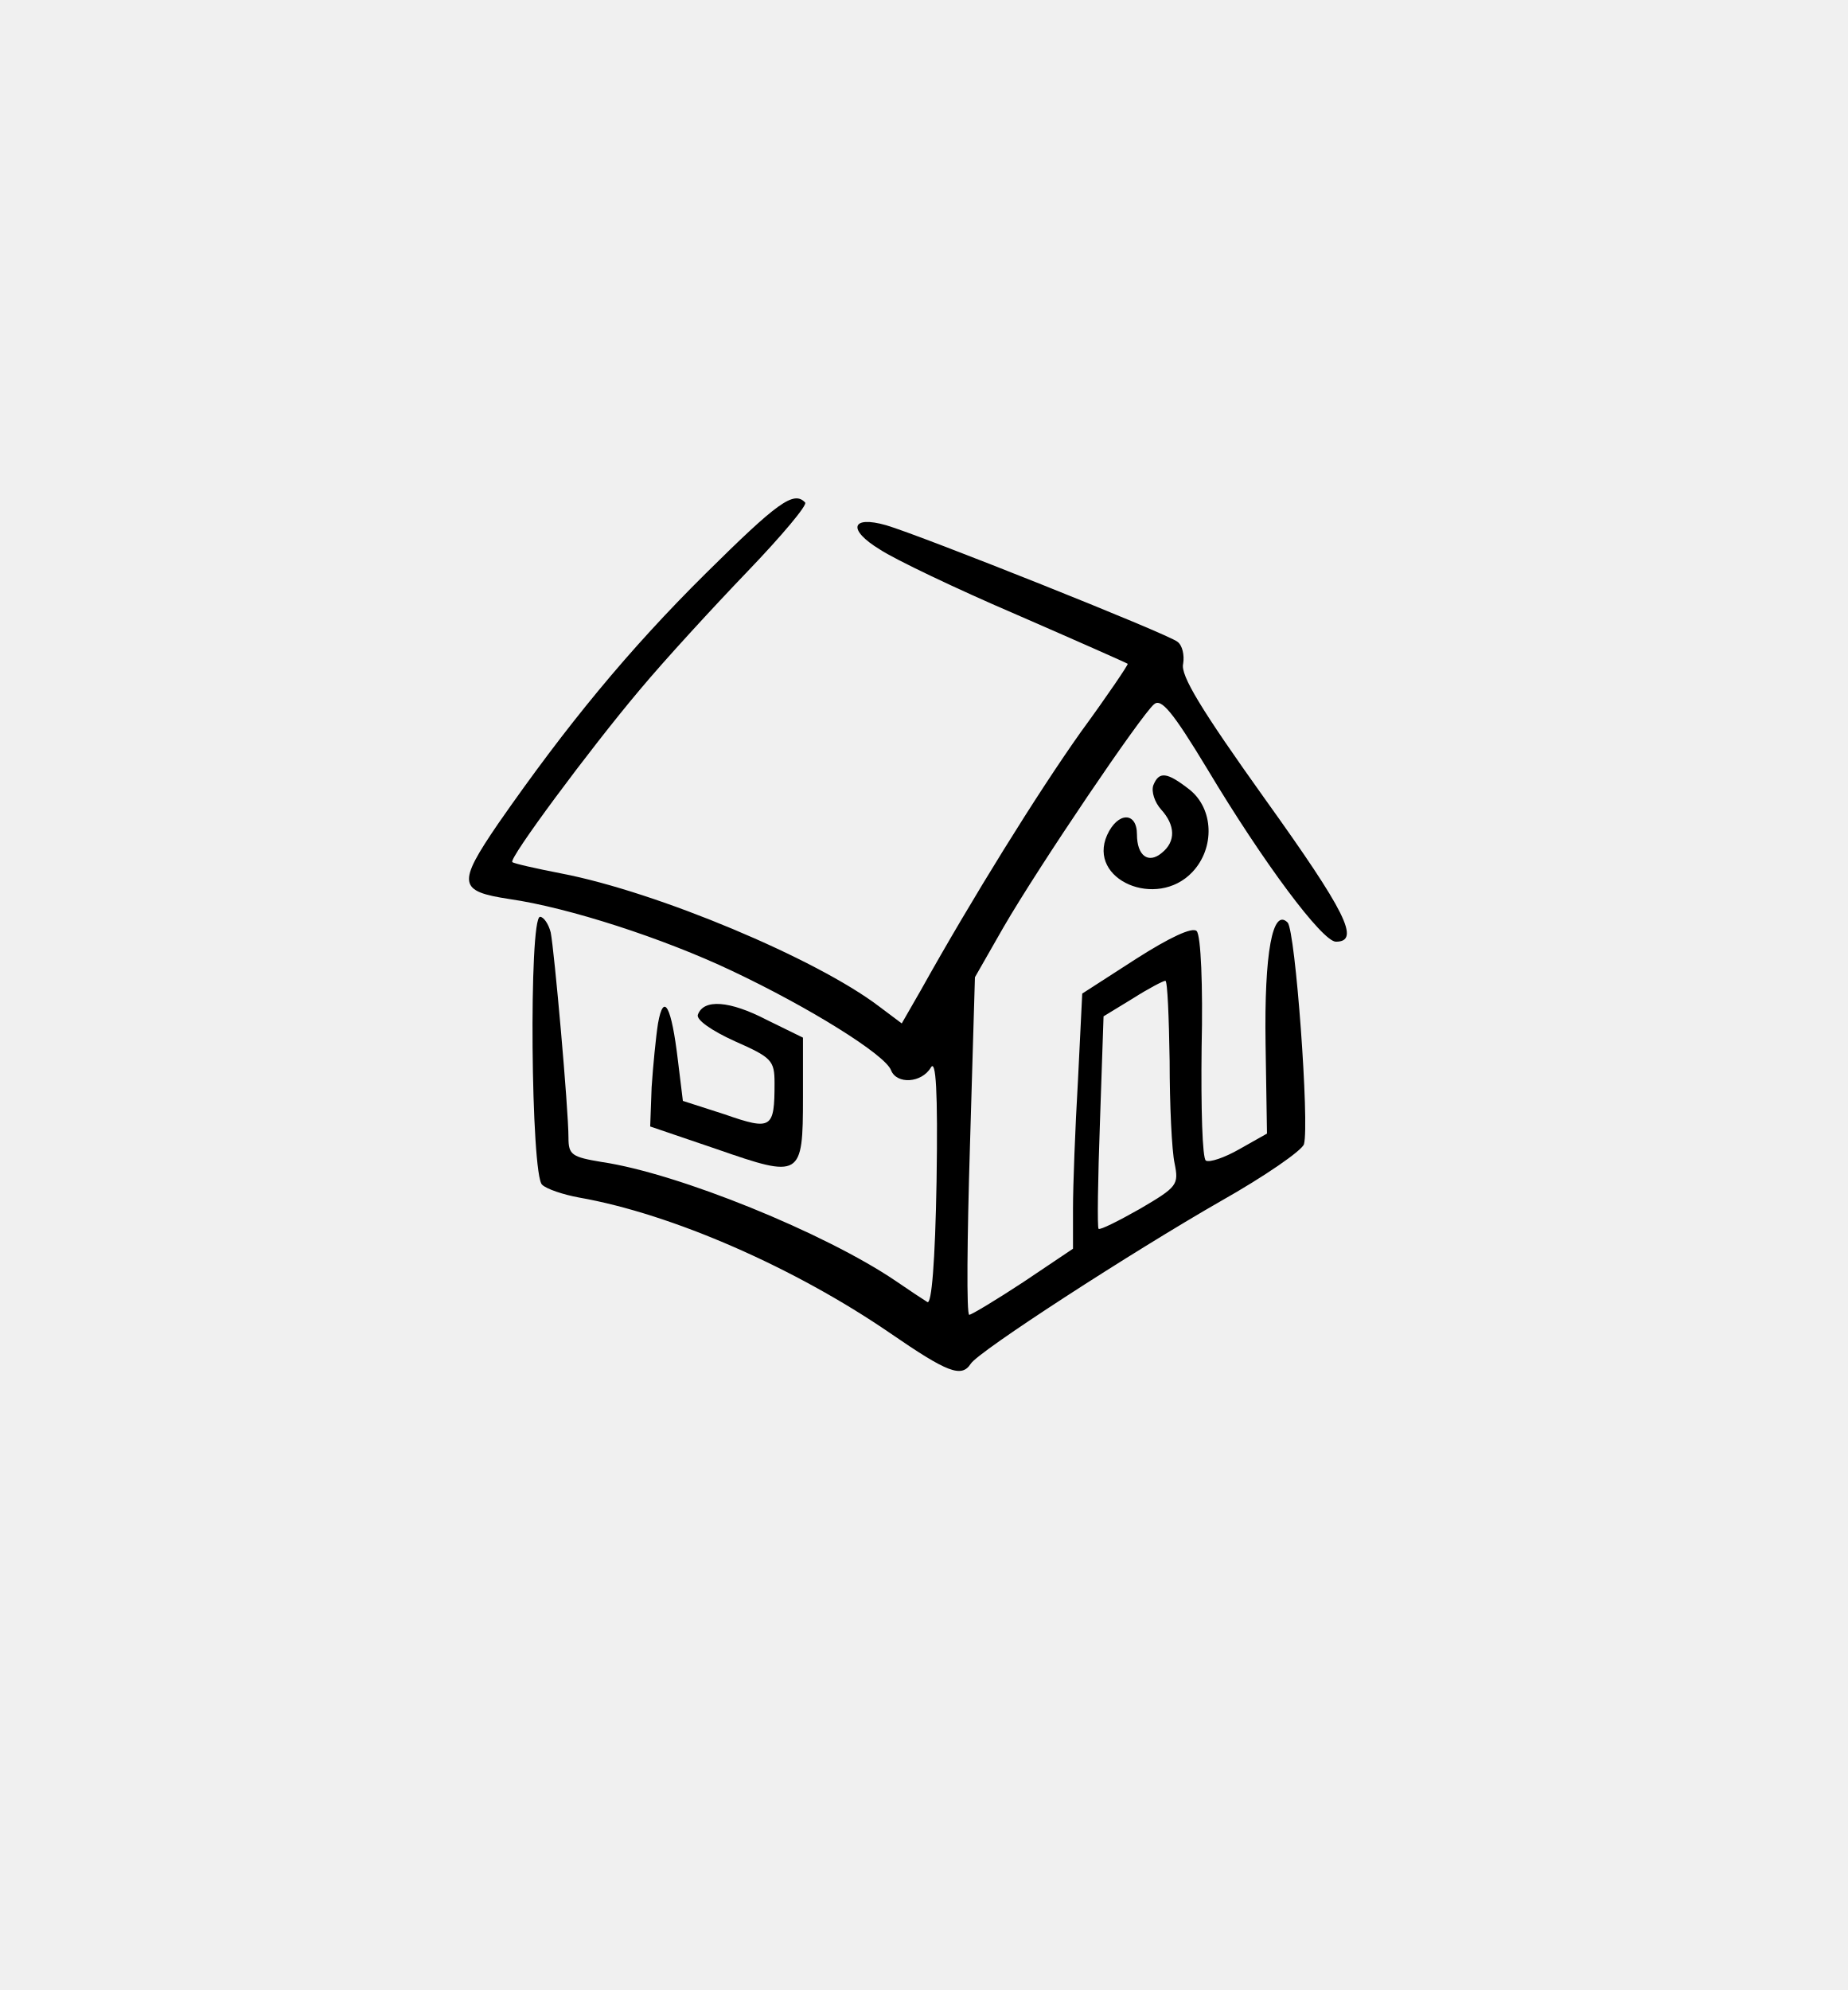
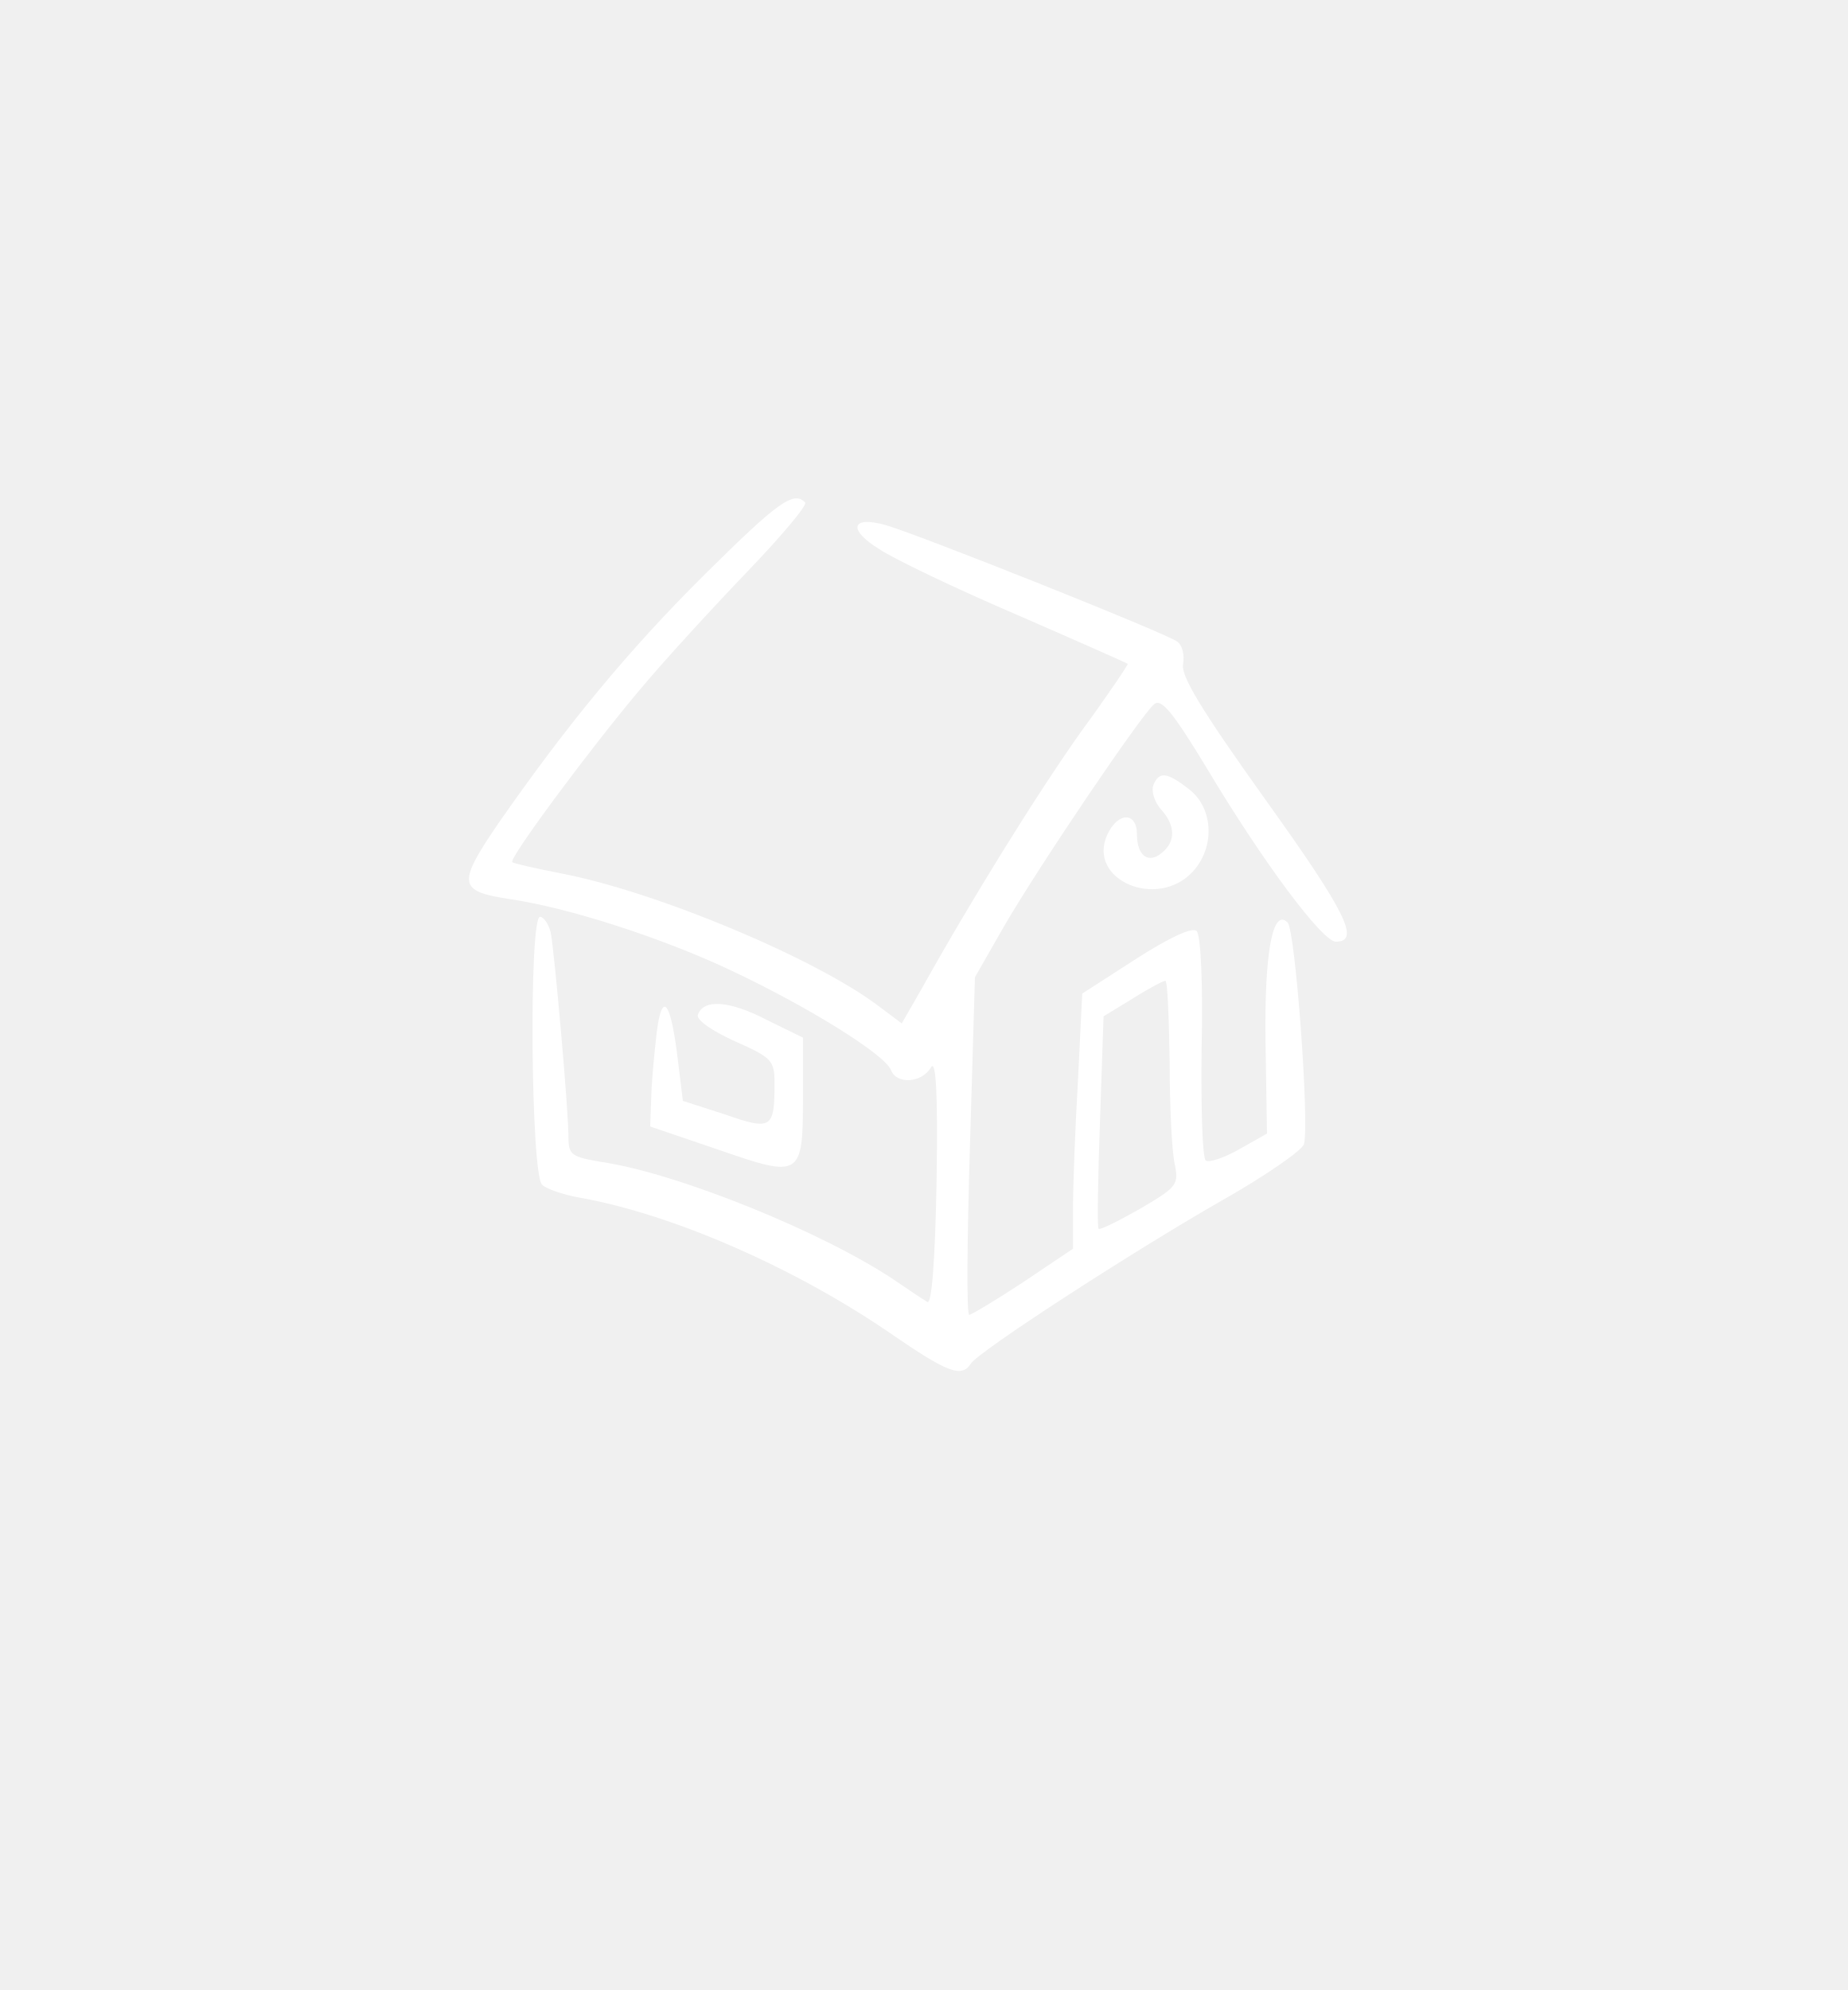
<svg xmlns="http://www.w3.org/2000/svg" version="1.0" width="260pt" height="280pt" viewBox="0 0 260 280" preserveAspectRatio="xMidYMid meet">
-   <g transform="translate(0,280) scale(0.1,-0.1)" fill="#000000" stroke="none">
+   <g transform="translate(0,280) scale(0.1,-0.1)" fill="#fff" stroke="none">
    <path d="M993 1993 c-109 -108 -196 -214 -292 -352 -58 -85 -56 -95 16 -106 83 -12 216 -55 313 -101 108 -51 216 -118 224 -140 8 -20 43 -18 56 4 7 12 10 -32 8 -160 -2 -114 -7 -174 -13 -170 -5 3 -26 17 -45 30 -99 67 -305 151 -413 167 -42 7 -47 10 -47 34 0 41 -20 264 -25 289 -3 12 -10 22 -15 22 -16 0 -13 -365 3 -377 6 -6 30 -14 52 -18 131 -23 304 -99 438 -191 80 -55 100 -63 113 -43 10 17 228 158 352 229 62 35 114 71 117 80 8 28 -12 301 -23 312 -21 21 -33 -42 -31 -171 l2 -126 -39 -22 c-21 -12 -42 -19 -47 -16 -5 3 -7 74 -6 159 2 87 -1 158 -7 164 -6 6 -38 -9 -85 -39 l-76 -49 -6 -122 c-4 -68 -7 -149 -7 -180 l0 -57 -70 -47 c-38 -25 -73 -46 -76 -46 -4 0 -3 107 1 238 l7 237 40 70 c51 88 194 299 212 314 10 9 26 -10 75 -91 79 -132 162 -243 181 -243 35 0 14 42 -100 201 -90 126 -119 174 -115 190 2 12 -1 26 -8 31 -13 11 -362 150 -410 164 -49 14 -55 -6 -9 -34 21 -14 109 -56 193 -92 85 -37 155 -68 156 -69 1 -1 -28 -44 -66 -96 -61 -86 -153 -234 -225 -363 l-27 -47 -32 24 c-88 67 -312 161 -447 187 -36 7 -67 14 -69 16 -6 4 109 159 179 242 35 42 104 117 152 167 48 50 85 94 81 97 -16 17 -39 0 -140 -100z m653 -686 c0 -61 3 -126 7 -144 6 -30 4 -33 -49 -64 -30 -17 -56 -30 -58 -28 -2 2 -1 70 2 152 l5 147 41 25 c22 14 43 25 46 25 3 0 5 -51 6 -113z" />
    <path d="M1623 1695 c-3 -9 2 -24 11 -34 20 -22 21 -45 1 -61 -19 -16 -35 -4 -35 26 0 32 -27 32 -42 -1 -28 -63 70 -105 120 -52 32 34 30 89 -4 116 -32 25 -43 26 -51 6z" />
    <path d="M926 1360 c-3 -19 -7 -60 -9 -90 l-2 -55 94 -32 c118 -41 121 -40 121 73 l0 84 -51 25 c-52 27 -89 30 -97 7 -2 -7 19 -22 52 -37 52 -23 56 -27 56 -59 0 -64 -4 -67 -70 -44 l-59 19 -7 57 c-9 76 -20 97 -28 52z" />
  </g>
</svg>
